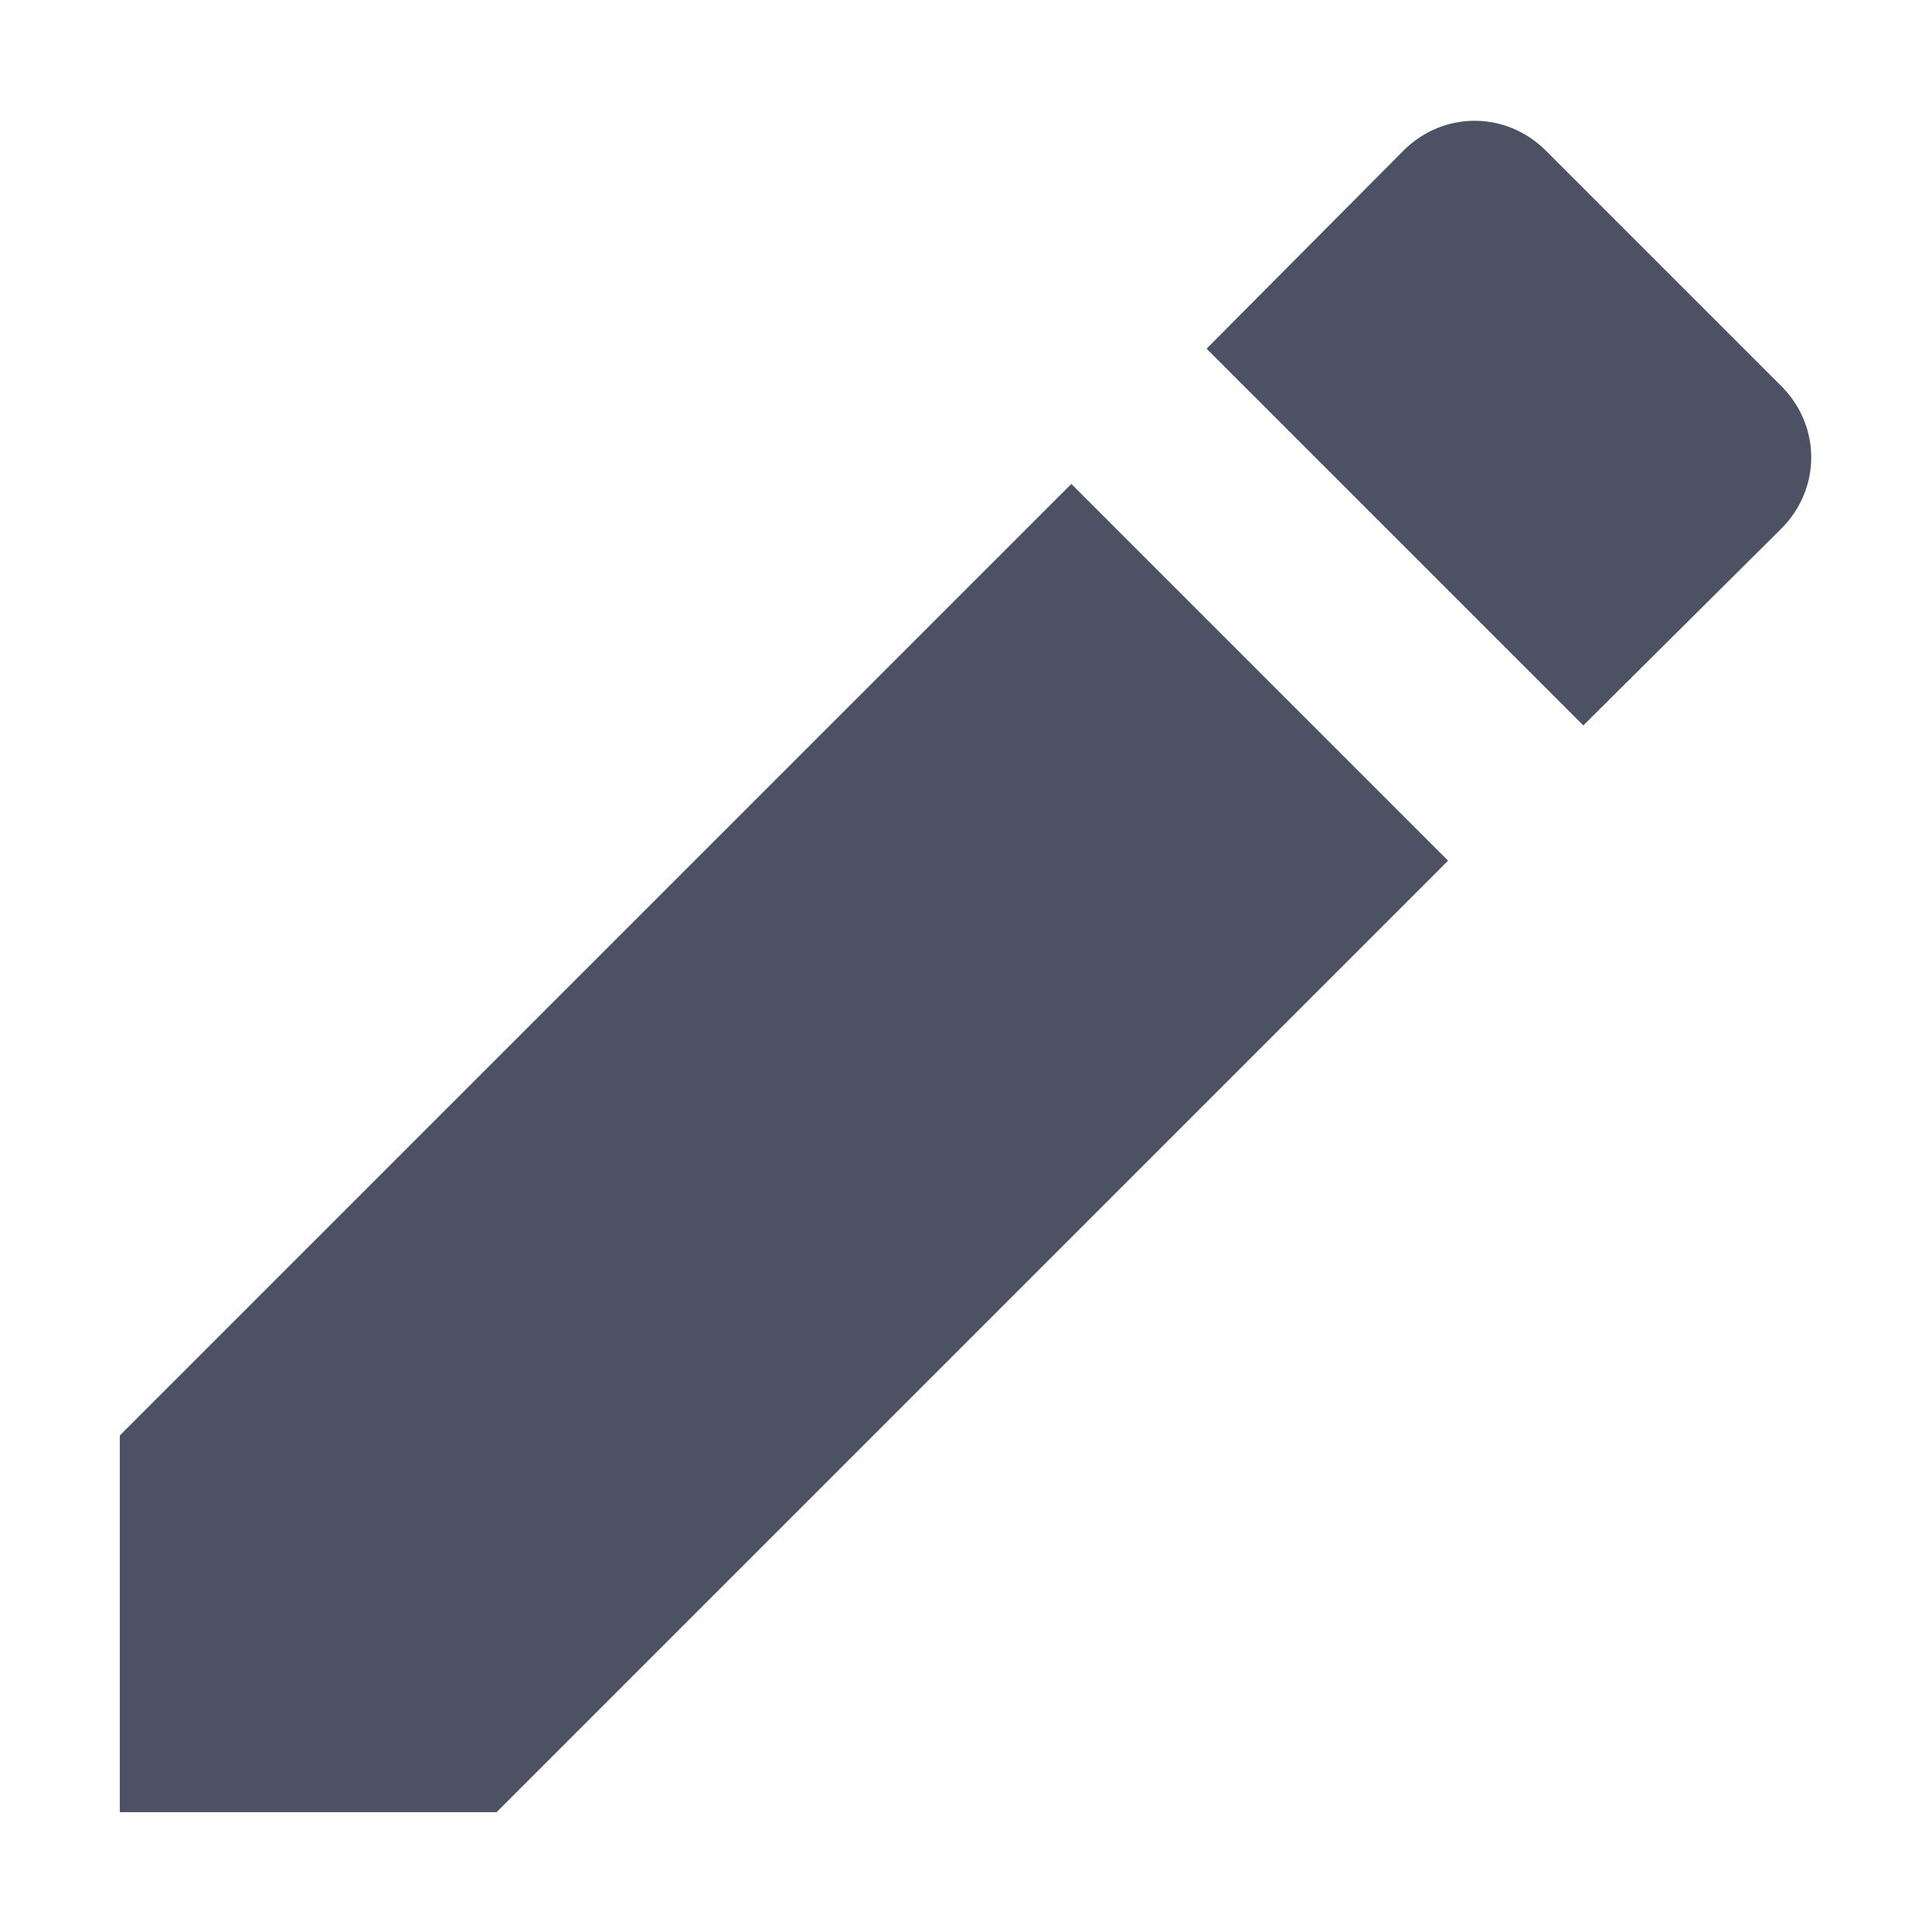
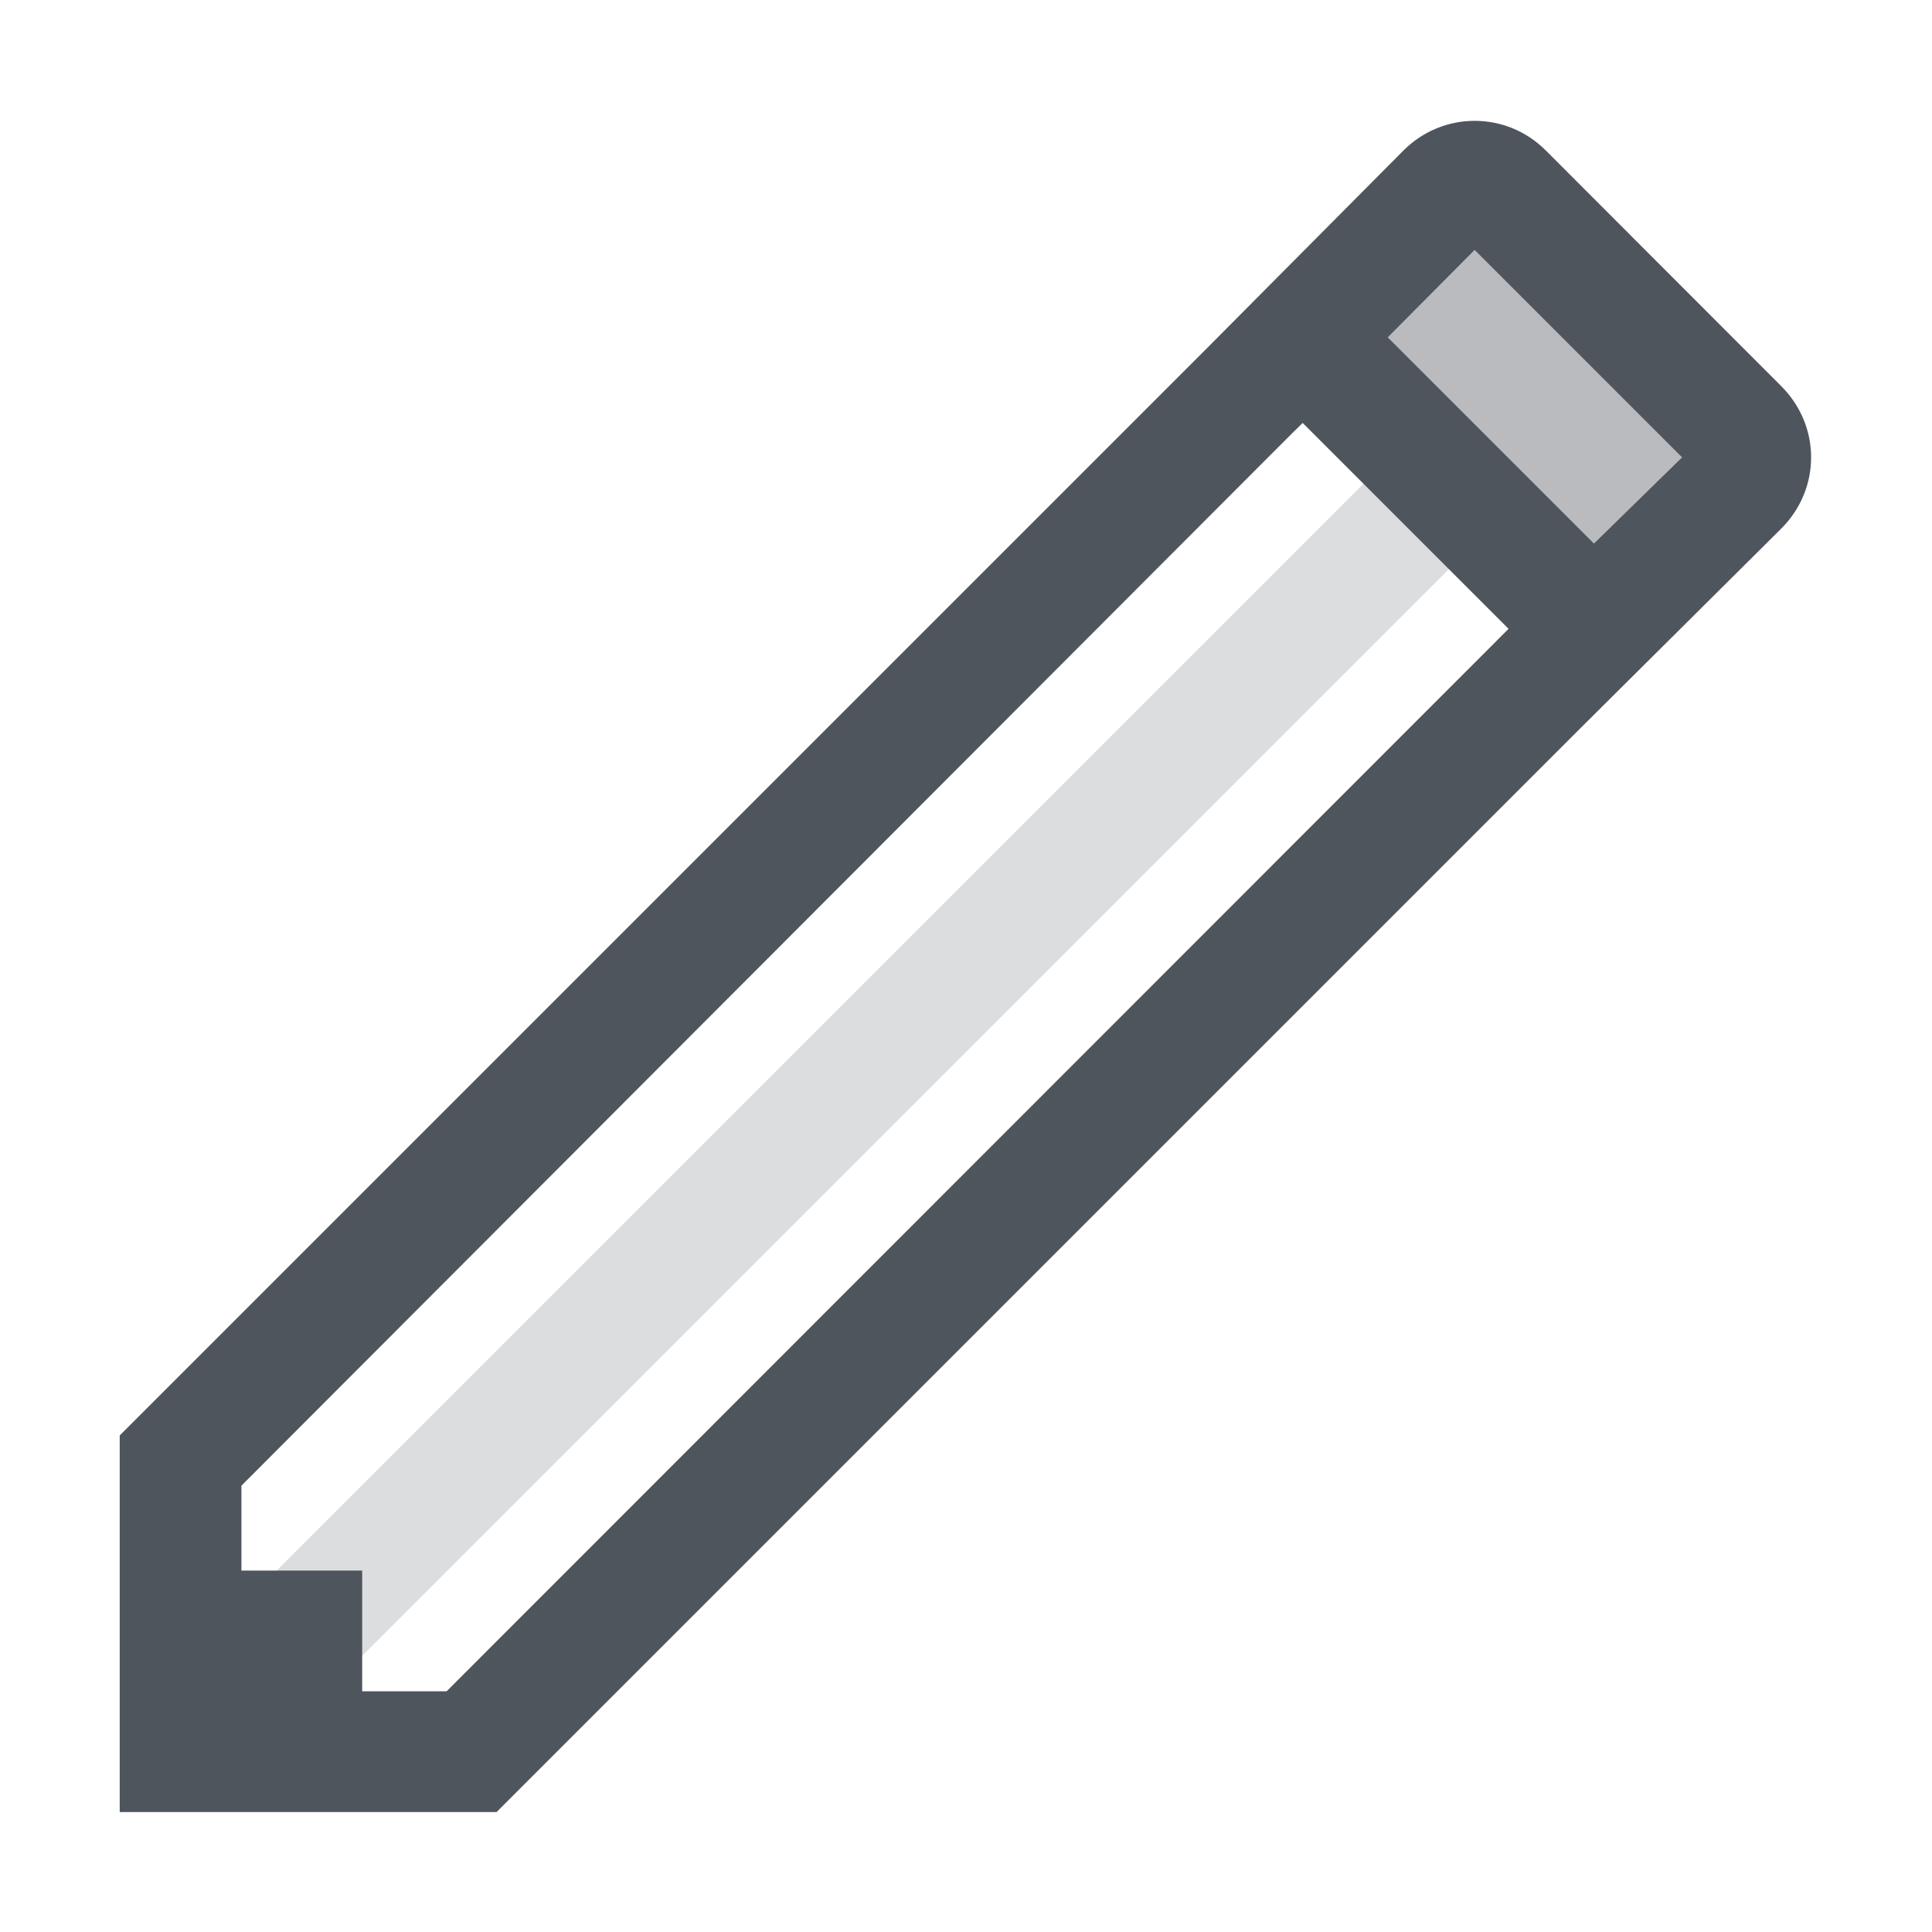
<svg xmlns="http://www.w3.org/2000/svg" xmlns:ns1="http://www.openswatchbook.org/uri/2009/osb" height="16" id="svg7384" style="enable-background:new" version="1.1" width="16">
  <defs id="defs7386">
+     <linearGradient id="linearGradient6882" ns1:paint="solid">
+       <stop id="stop6884" offset="0" style="stop-color:#555555;stop-opacity:1;" />
+     </linearGradient>
    <linearGradient id="linearGradient5606" ns1:paint="solid">
      <stop id="stop5608" offset="0" style="stop-color:#000000;stop-opacity:1;" />
    </linearGradient>
-     <filter color-interpolation-filters="sRGB" id="filter7554">
+     <filter id="filter7554" style="color-interpolation-filters:sRGB">
      <feBlend id="feBlend7556" in2="BackgroundImage" mode="darken" />
    </filter>
  </defs>
-   <g id="layer9" style="display:inline" transform="translate(-505.0006,39.00672)" />
-   <g id="layer10" style="display:inline;filter:url(#filter7554)" transform="translate(-505.0006,39.00672)" />
-   <g id="layer1" style="display:inline" transform="translate(-264.0004,-577.9933)" />
-   <g id="layer14" style="display:inline" transform="translate(-505.0006,39.00672)" />
-   <g id="layer15" style="display:inline" transform="translate(-505.0006,39.00672)" />
-   <g id="g71291" style="display:inline" transform="translate(-505.0006,39.00672)" />
-   <g id="layer2" style="display:inline" transform="translate(-264.0004,-427.9933)" />
-   <g id="g6058" style="display:inline" transform="translate(-264.0004,-427.9933)" />
-   <g id="layer12" style="display:inline" transform="translate(-505.0006,39.00672)">
-     <g id="g6439" style="color:#4c5263;fill:none;stroke:none;stroke-width:1.781;marker:none;visibility:visible;display:inline" transform="translate(465.0006,-557.0067)">
-       
-     </g>
-     <path d="m 505.993,-27.119 0,3.12 3.12,0 7.88,-7.88 -3.12,-3.12 z m 13.76,-7.51 c 0.33,-0.33 0.33,-0.85 0,-1.18 l -1.95,-1.95 c -0.33,-0.33 -0.85,-0.33 -1.18,0 l -1.63,1.64 3.12,3.12 z" id="path4-0" style="fill:#4c5263;fill-opacity:1;stroke:none" />
+   <g id="layer9" style="display:inline" transform="translate(-477.0006,-24.99328)" />
+   <g id="layer10" style="display:inline;filter:url(#filter7554)" transform="translate(-477.0006,-24.99328)" />
+   <g id="layer1" style="display:inline" transform="translate(-236.0004,-641.9933)" />
+   <g id="layer14" style="display:inline" transform="translate(-477.0006,-24.99328)" />
+   <g id="layer15" style="display:inline" transform="translate(-477.0006,-24.99328)" />
+   <g id="g71291" style="display:inline" transform="translate(-477.0006,-24.99328)" />
+   <g id="layer2" style="display:inline" transform="translate(-236.0004,-491.9933)" />
+   <g id="layer12" style="display:inline" transform="translate(-477.0006,-24.99328)">
+     <path d="m 489.213,25.994 c -0.212,0 -0.425,0.081 -0.59,0.246 l -1.631,1.641 -9,9 V 40 h 3.121 l 9,-9 1.639,-1.629 c 0.33,-0.33 0.33,-0.85 0,-1.18 l -1.949,-1.951 c -0.165,-0.165 -0.377,-0.246 -0.59,-0.246 z m 0,1.07 1.717,1.717 -0.729,0.713 -1.707,-1.707 z m -1.424,1.432 1.705,1.705 -0.09,0.09 L 480.699,39 h -0.699 v -1 h -1 v -0.703 l 8.697,-8.711 z" id="path7912" style="fill:#4f555d;fill-opacity:1;stroke:none" />
+     <path d="m 489.213,27.064 1.717,1.717 -0.729,0.713 -1.707,-1.707 z" id="path7935" style="opacity:0.4;fill:#4f555d;fill-opacity:1;stroke:none" />
+     <path d="m 488.646,28.646 -10,10 0.707,0.707 10,-10 z" id="path7937" style="color:#000000;font-style:normal;font-variant:normal;font-weight:normal;font-stretch:normal;font-size:medium;line-height:normal;font-family:sans-serif;font-variant-ligatures:normal;font-variant-position:normal;font-variant-caps:normal;font-variant-numeric:normal;font-variant-alternates:normal;font-feature-settings:normal;text-indent:0;text-align:start;text-decoration:none;text-decoration-line:none;text-decoration-style:solid;text-decoration-color:#000000;letter-spacing:normal;word-spacing:normal;text-transform:none;writing-mode:lr-tb;direction:ltr;text-orientation:mixed;dominant-baseline:auto;baseline-shift:baseline;text-anchor:start;white-space:normal;shape-padding:0;clip-rule:nonzero;display:inline;overflow:visible;visibility:visible;opacity:0.2;isolation:auto;mix-blend-mode:normal;color-interpolation:sRGB;color-interpolation-filters:linearRGB;solid-color:#000000;solid-opacity:1;vector-effect:none;fill:#4f555d;fill-opacity:1;fill-rule:evenodd;stroke:none;stroke-width:1px;stroke-linecap:butt;stroke-linejoin:miter;stroke-miterlimit:4;stroke-dasharray:none;stroke-dashoffset:0;stroke-opacity:1;color-rendering:auto;image-rendering:auto;shape-rendering:auto;text-rendering:auto;enable-background:accumulate" />
  </g>
+   <g id="layer3" transform="translate(-236.0004,-751.9933)" />
</svg>
